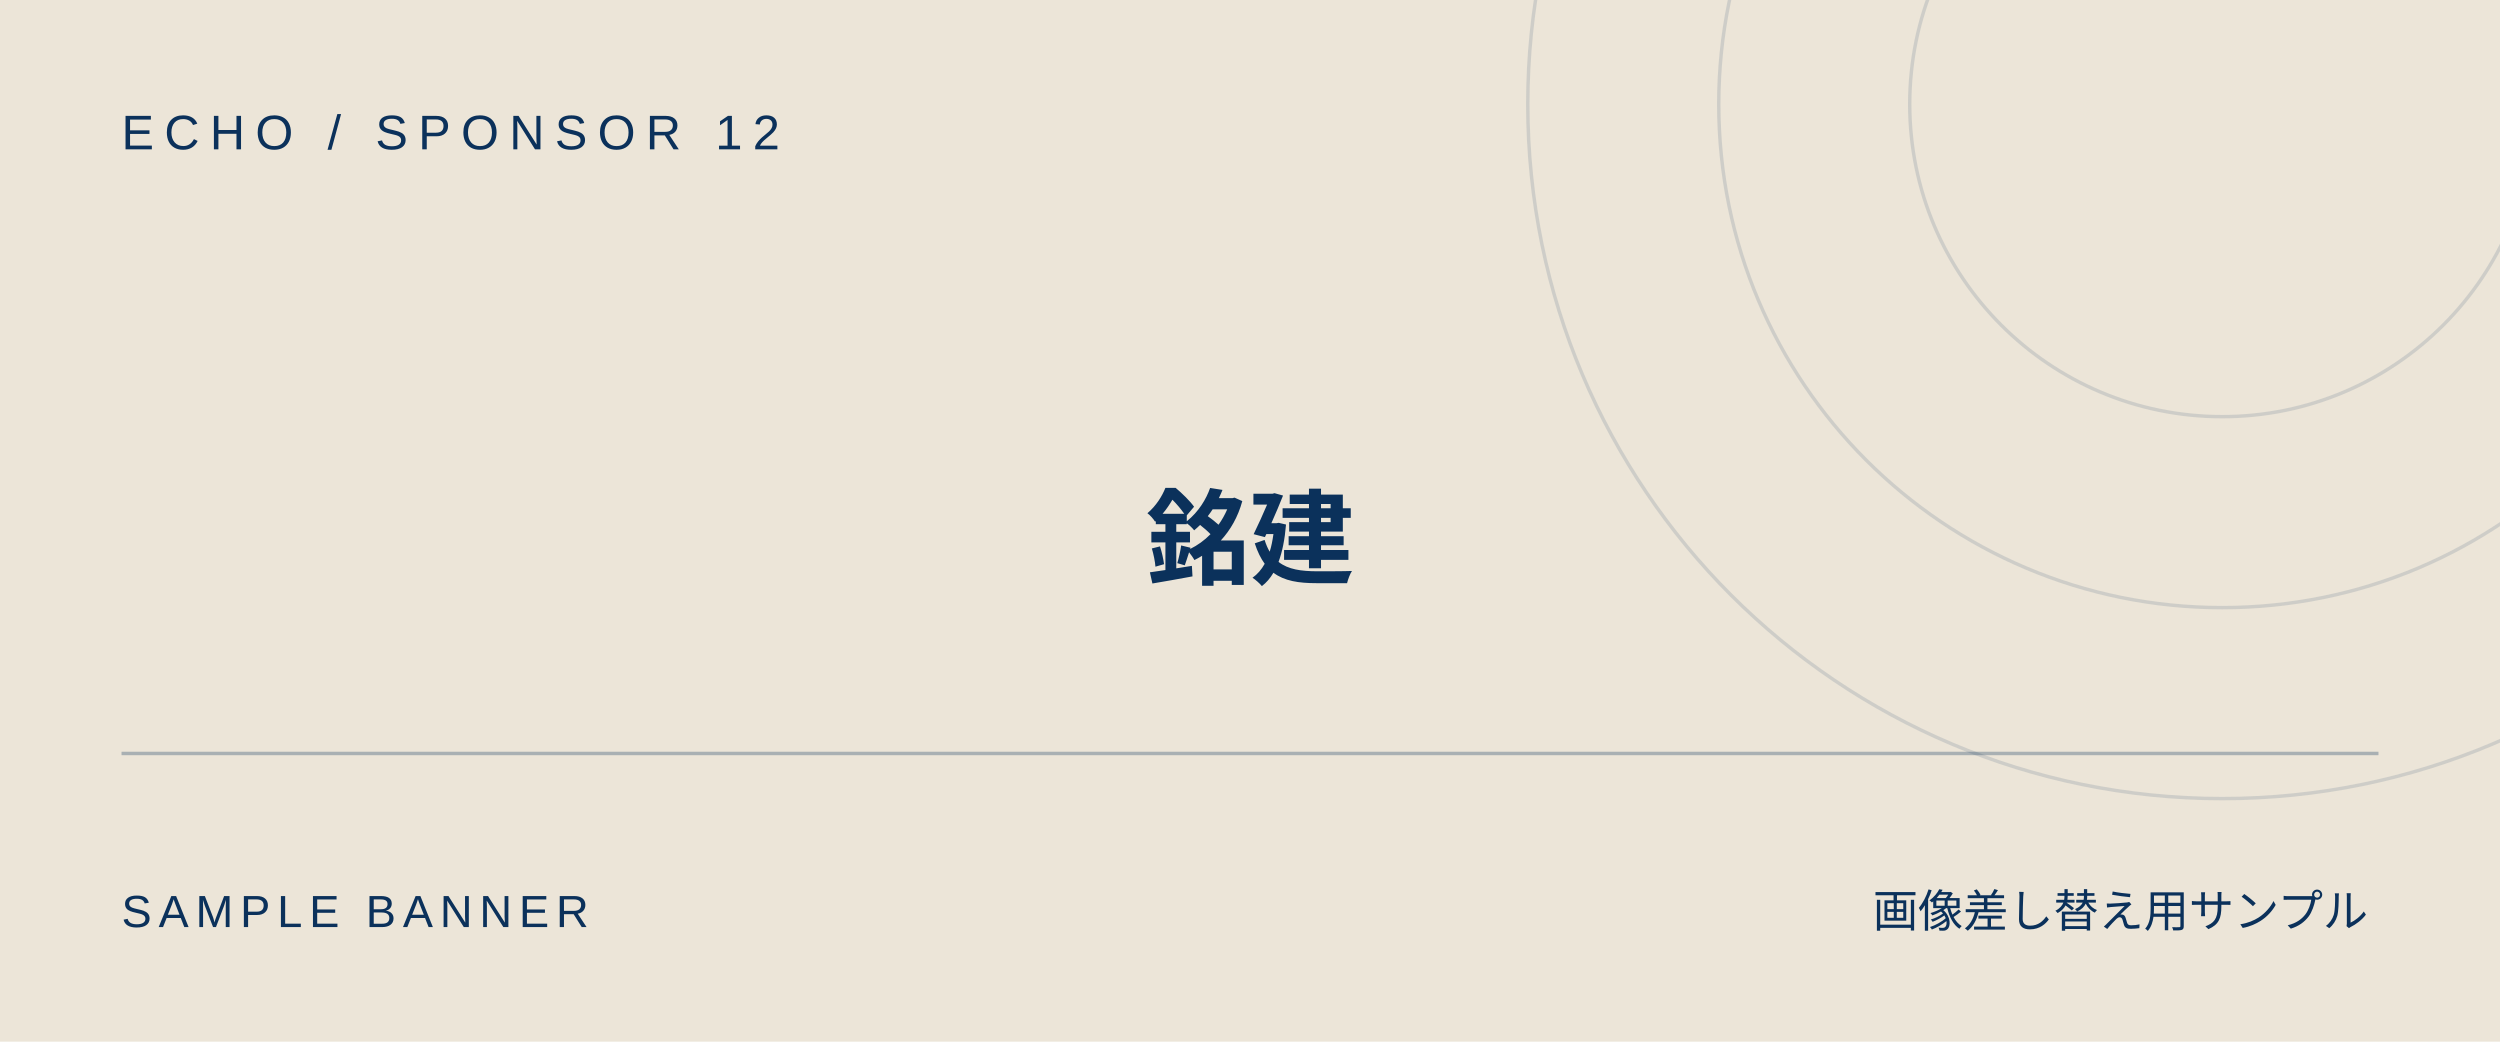
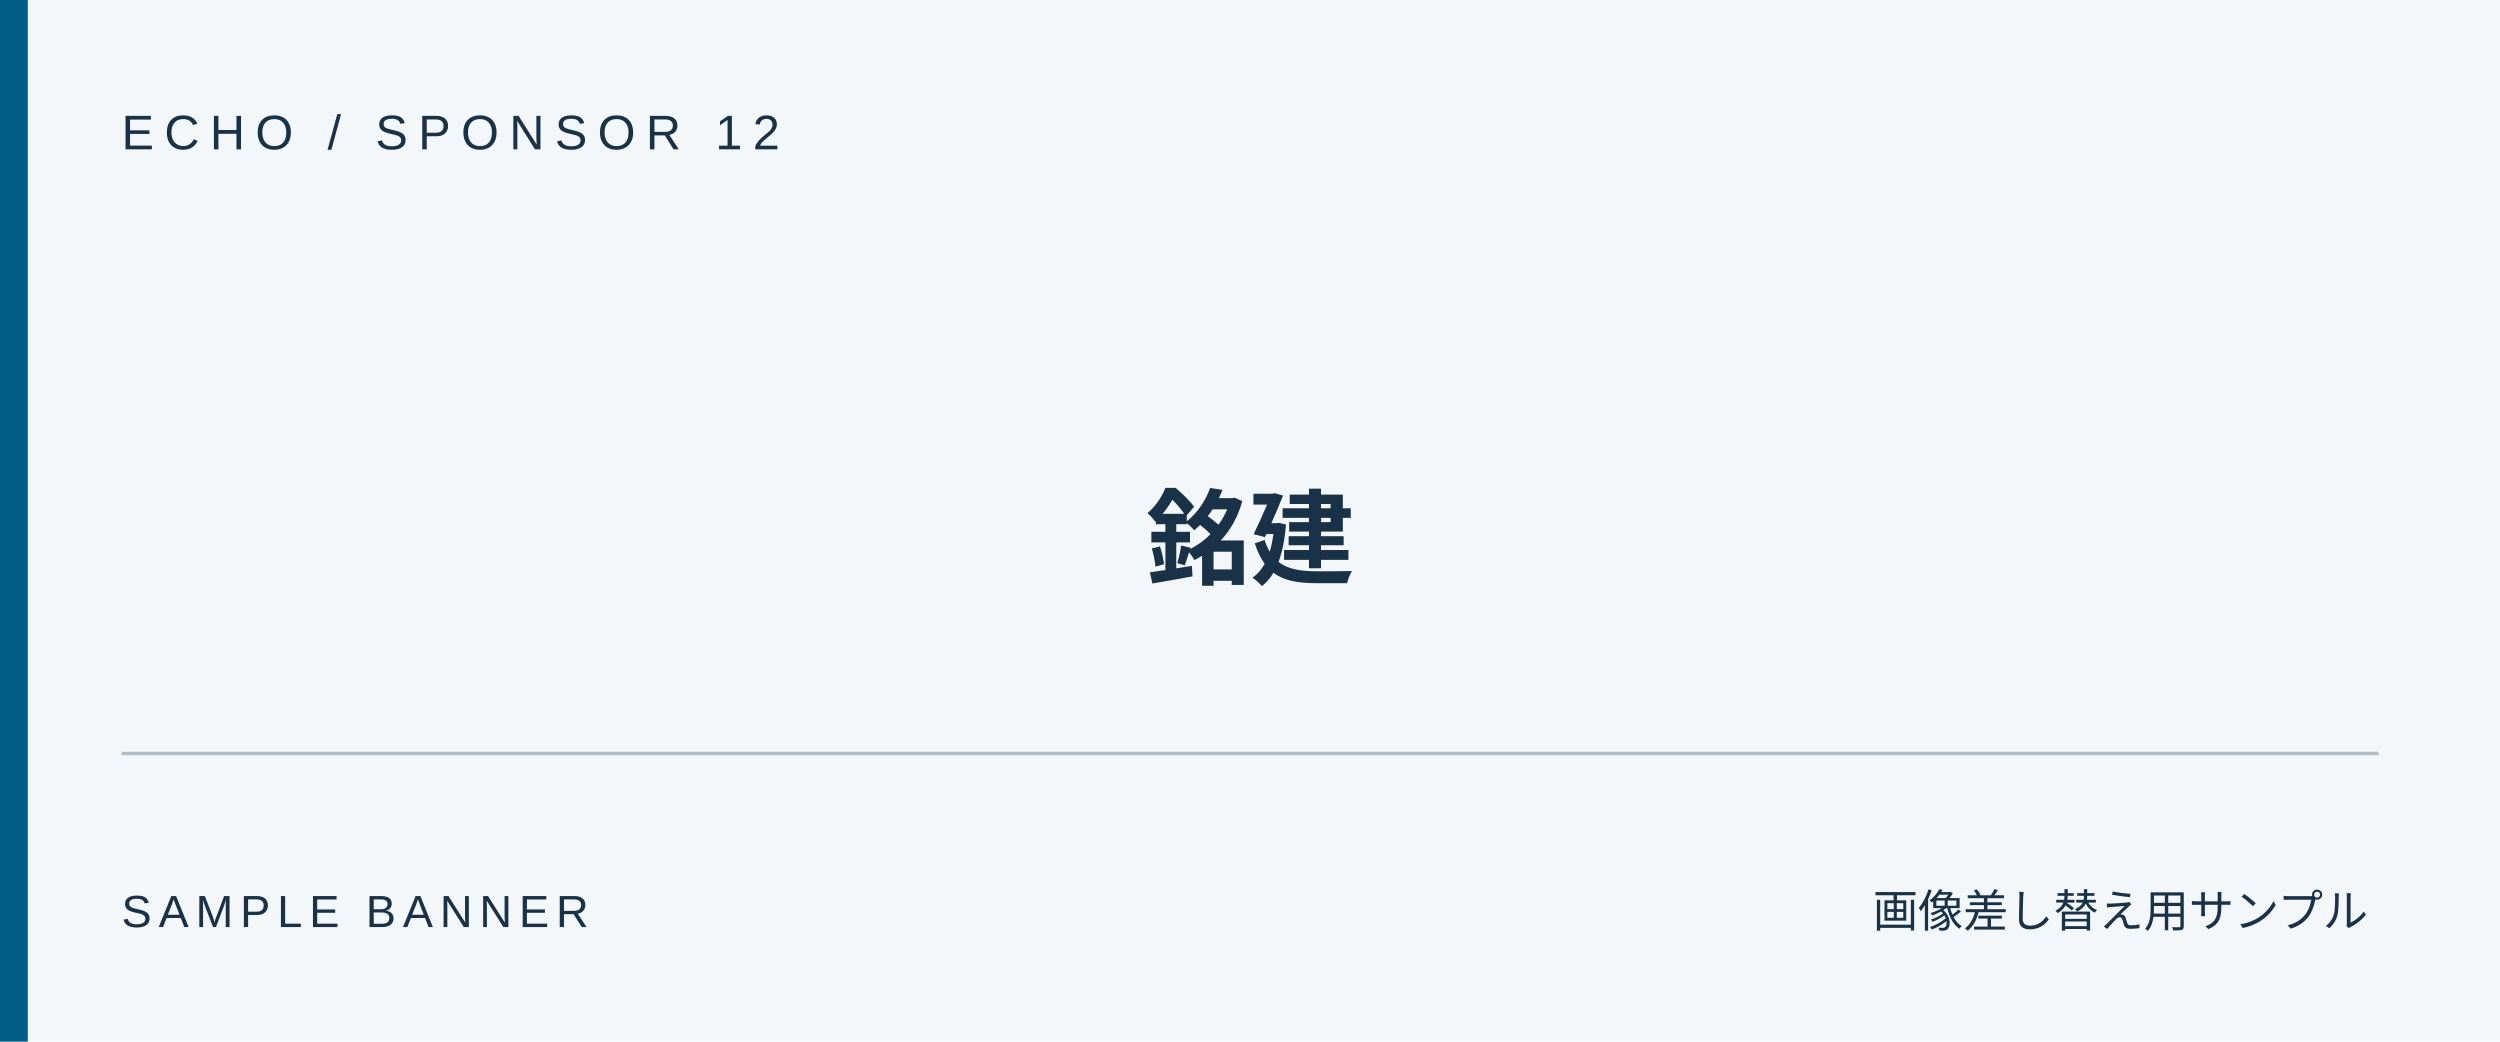
<svg xmlns="http://www.w3.org/2000/svg" width="720" height="300" viewBox="0 0 720 300">
-   <rect width="720" height="300" fill="#ece5d8" />
-   <g fill="none" stroke="#0b315b" opacity=".13">
-     <circle cx="640" cy="30" r="90" />
-     <circle cx="640" cy="30" r="145" />
-     <circle cx="640" cy="30" r="200" />
-   </g>
-   <text x="35" y="43" fill="#0b315b" font-family="Arial,sans-serif" font-size="14" letter-spacing="3">ECHO / SPONSOR 12</text>
-   <text x="360" y="166" text-anchor="middle" fill="#0b315b" font-family="sans-serif" font-size="30" font-weight="700">銘建</text>
-   <path d="M35 217h650" stroke="#0b315b" opacity=".3" />
-   <text x="35" y="267" fill="#0b315b" font-family="Arial,sans-serif" font-size="13" letter-spacing="2">SAMPLE BANNER</text>
-   <text x="682" y="267" text-anchor="end" fill="#0b315b" font-family="sans-serif" font-size="13">画像差し替え用サンプル</text>
+   <rect width="720" height="300" fill="#f4f7f9" />
+   <rect x="0" y="0" width="8" height="300" fill="#005d85" />
+   <text x="35" y="43" fill="#193247" font-family="Arial,sans-serif" font-size="14" letter-spacing="3">ECHO / SPONSOR 12</text>
+   <text x="360" y="166" text-anchor="middle" fill="#193247" font-family="sans-serif" font-size="30" font-weight="700">銘建</text>
+   <path d="M35 217h650" stroke="#193247" opacity=".3" />
+   <text x="35" y="267" fill="#193247" font-family="Arial,sans-serif" font-size="13" letter-spacing="2">SAMPLE BANNER</text>
+   <text x="682" y="267" text-anchor="end" fill="#193247" font-family="sans-serif" font-size="13">画像差し替え用サンプル</text>
</svg>
